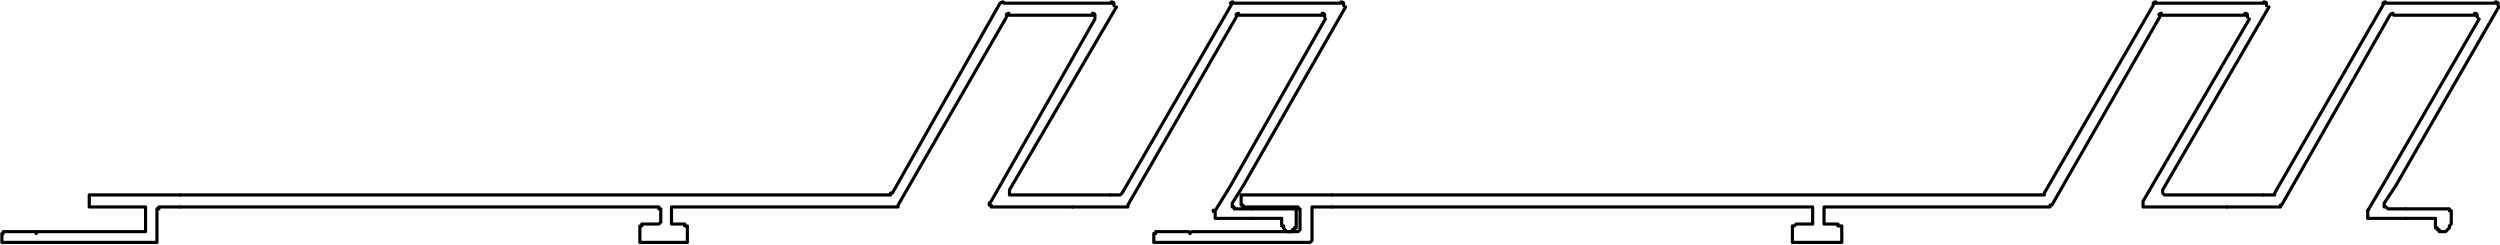
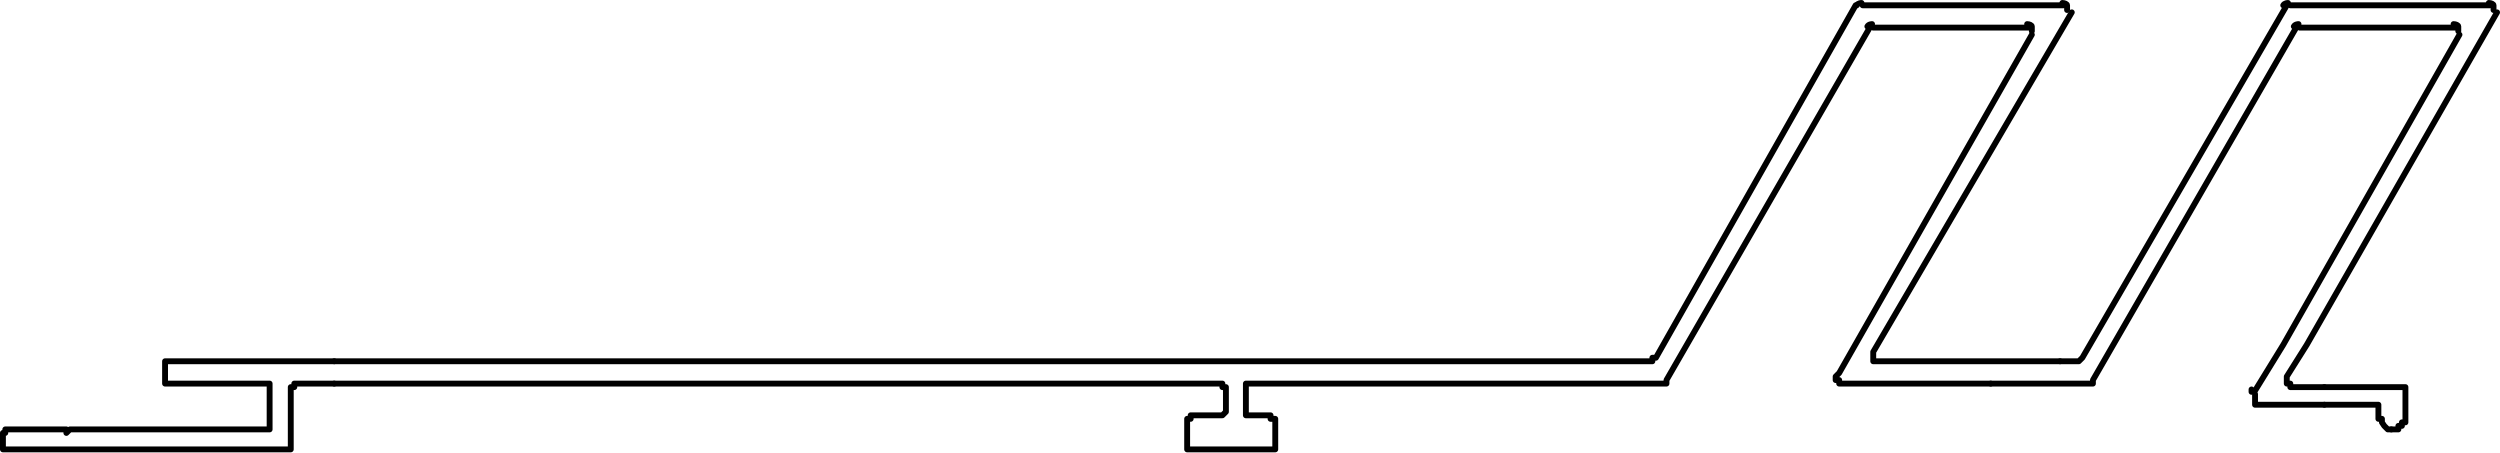
- <svg xmlns="http://www.w3.org/2000/svg" id="Capa_2" data-name="Capa 2" viewBox="0 0 39.5 3.86">
-   <defs>
-     <style>
+ <svg xmlns="http://www.w3.org/2000/svg" id="Capa_2" data-name="Capa 2" viewBox="0 0 21.28 3.85" version="1.1" width="21.28" height="3.85">
+   <defs id="defs1">
+     <style id="style1">
      .cls-1 {
        fill: none;
        stroke: #000;
        stroke-linecap: round;
        stroke-linejoin: round;
        stroke-width: .05px;
      }
    </style>
  </defs>
-   <g id="Capa_1-2" data-name="Capa 1">
-     <g>
-       <polyline class="cls-1" points="2.85 3.27 2.54 3.27 2.51 3.27 2.51 3.3 2.48 3.3 2.48 3.8 2.48 3.83 2.45 3.83 2.3 3.83 .05 3.83 .03 3.83 .03 3.8 .03 3.72 .03 3.69 .05 3.69 .05 3.66 .23 3.66 .57 3.66 .57 3.69 .6 3.66 2.28 3.66 2.3 3.66 2.3 3.63 2.3 3.3 2.3 3.27 2.28 3.27 1.44 3.27 1.41 3.27 1.41 3.24 1.41 3.21 1.41 3.11 1.41 3.08 1.44 3.08 2.85 3.08" />
-       <polyline class="cls-1" points="16.95 3.27 15.69 3.27 15.66 3.27 15.66 3.24 15.63 3.24 15.63 3.21 15.66 3.18 17.3 .3" />
-       <polyline class="cls-1" points="19.79 3.3 20.45 3.3 20.48 3.3 20.48 3.33 20.48 3.54 20.48 3.57 20.48 3.6 20.45 3.6 20.45 3.63 20.42 3.63 20.42 3.66 20.39 3.66 20.36 3.66" />
-       <polyline class="cls-1" points="19.79 3.45 20.25 3.45 20.25 3.54 20.25 3.57 20.28 3.57 20.28 3.6 20.3 3.63 20.33 3.66 20.36 3.66" />
-       <polyline class="cls-1" points="19.55 .24 17.82 3.24 17.82 3.27 17.79 3.27 16.95 3.27" />
-       <polyline class="cls-1" points="17.54 3.08 17.7 3.08 17.73 3.05 19.47 .05" />
-       <polyline class="cls-1" points="21.26 .11 19.64 2.94 19.47 3.21 19.47 3.24 19.47 3.27 19.5 3.27 19.5 3.3 19.53 3.3 19.79 3.3" />
-       <polyline class="cls-1" points="19.79 3.45 19.23 3.45 19.2 3.45 19.2 3.42 19.2 3.36" />
-       <path class="cls-1" d="m19.48.03s-.03,0-.04.02" />
-       <path class="cls-1" d="m21.23.09s0-.03,0-.04c0-.01-.02-.02-.04-.02" />
-       <polyline class="cls-1" points="19.2 3.33 19.44 2.94 20.94 .3" />
-       <path class="cls-1" d="m20.93.27s0-.03,0-.04c0-.01-.02-.02-.04-.02" />
-       <line class="cls-1" x1="19.5" y1=".05" x2="21.2" y2=".05" />
-       <line class="cls-1" x1="19.58" y1=".24" x2="20.91" y2=".24" />
-       <path class="cls-1" d="m19.57.21s-.03,0-.04.02" />
-       <path class="cls-1" d="m19.17,3.32s0,.01,0,.02" />
-       <polyline class="cls-1" points="15.92 .24 14.19 3.24 14.19 3.27 14.16 3.27 10.64 3.27 10.61 3.27 10.61 3.3 10.61 3.51 10.61 3.54 10.64 3.54 10.82 3.54 10.82 3.57 10.86 3.57 10.86 3.6 10.86 3.8 10.86 3.83 10.82 3.83 10.14 3.83 10.11 3.83 10.11 3.8 10.11 3.6 10.11 3.57 10.14 3.57 10.14 3.54 10.38 3.54 10.41 3.54 10.44 3.51 10.44 3.3 10.41 3.3 10.41 3.27 10.38 3.27 8.48 3.27 2.85 3.27" />
-       <polyline class="cls-1" points="2.85 3.08 6.78 3.08 14.04 3.08 14.07 3.08 14.07 3.05 14.1 3.05 15.8 .05" />
-       <polyline class="cls-1" points="17.64 .11 15.95 3 15.95 3.03 15.95 3.05 15.95 3.08 15.98 3.08 17.54 3.08" />
-       <path class="cls-1" d="m15.85.03s-.03,0-.04.02" />
-       <path class="cls-1" d="m17.6.09s0-.03,0-.04c0-.01-.02-.02-.04-.02" />
-       <path class="cls-1" d="m17.3.27s0-.03,0-.04c0-.01-.02-.02-.04-.02" />
-       <line class="cls-1" x1="15.86" y1=".05" x2="17.57" y2=".05" />
-       <line class="cls-1" x1="15.95" y1=".24" x2="17.28" y2=".24" />
-       <path class="cls-1" d="m15.94.21s-.03,0-.04.02" />
-       <polyline class="cls-1" points="21.05 3.27 20.76 3.27 20.73 3.27 20.73 3.3 20.73 3.8 20.7 3.83 20.67 3.83 20.54 3.83 18.26 3.83 18.23 3.83 18.23 3.8 18.23 3.72 18.23 3.69 18.26 3.69 18.26 3.66 18.45 3.66 18.78 3.66 18.8 3.69 18.83 3.66 20.48 3.66 20.51 3.66 20.54 3.63 20.54 3.3 20.51 3.3 20.51 3.27 20.48 3.27 19.67 3.27 19.64 3.27 19.64 3.24 19.61 3.24 19.61 3.21 19.61 3.11 19.61 3.08 19.64 3.08 19.67 3.08 21.05 3.08" />
-       <polyline class="cls-1" points="35.19 3.27 33.89 3.27 33.86 3.27 33.86 3.24 33.86 3.21 33.86 3.18 35.54 .3" />
-       <polyline class="cls-1" points="38.01 3.3 38.67 3.3 38.7 3.3 38.7 3.33 38.73 3.33 38.73 3.54 38.7 3.57 38.7 3.6 38.67 3.63 38.64 3.66 38.6 3.66" />
-       <polyline class="cls-1" points="38.01 3.45 38.48 3.45 38.48 3.54 38.48 3.57 38.48 3.6 38.51 3.6 38.51 3.63 38.54 3.63 38.54 3.66 38.57 3.66 38.6 3.66" />
-       <polyline class="cls-1" points="37.76 .24 36.05 3.24 36.03 3.24 36.03 3.27 36 3.27 35.19 3.27" />
-       <polyline class="cls-1" points="35.76 3.08 35.91 3.08 35.94 3.08 35.94 3.05 37.67 .05" />
-       <polyline class="cls-1" points="39.48 .11 37.85 2.94 37.67 3.21 37.67 3.24 37.67 3.27 37.7 3.27 37.73 3.3 38.01 3.3" />
-       <polyline class="cls-1" points="38.01 3.45 37.47 3.45 37.44 3.45 37.41 3.45 37.41 3.42 37.41 3.36" />
-       <path class="cls-1" d="m37.69.03s-.03,0-.04.02" />
-       <path class="cls-1" d="m39.47.09s0-.03,0-.04c0-.01-.02-.02-.04-.02" />
-       <polyline class="cls-1" points="37.41 3.33 37.64 2.94 39.17 .3" />
-       <path class="cls-1" d="m39.14.27s0-.03,0-.04c0-.01-.02-.02-.04-.02" />
-       <line class="cls-1" x1="37.7" y1=".05" x2="39.45" y2=".05" />
-       <line class="cls-1" x1="37.82" y1=".24" x2="39.11" y2=".24" />
-       <path class="cls-1" d="m37.81.21s-.03,0-.04.02" />
-       <path class="cls-1" d="m37.41,3.32s0,.01,0,.02" />
-       <polyline class="cls-1" points="34.14 .24 32.42 3.24 32.39 3.24 32.39 3.27 32.36 3.27 28.85 3.27 28.82 3.27 28.82 3.3 28.82 3.51 28.82 3.54 28.85 3.54 29.04 3.54 29.04 3.57 29.07 3.57 29.1 3.57 29.1 3.6 29.1 3.8 29.1 3.83 29.07 3.83 29.04 3.83 28.38 3.83 28.35 3.83 28.32 3.83 28.32 3.8 28.32 3.6 28.32 3.57 28.35 3.57 28.38 3.54 28.58 3.54 28.61 3.54 28.64 3.54 28.64 3.51 28.64 3.3 28.64 3.27 28.61 3.27 28.58 3.27 26.7 3.27 21.05 3.27" />
-       <polyline class="cls-1" points="21.05 3.08 24.98 3.08 32.28 3.08 32.3 3.08 32.3 3.05 34.04 .05" />
-       <polyline class="cls-1" points="35.85 .11 34.17 3 34.17 3.03 34.17 3.05 34.2 3.08 34.23 3.08 35.76 3.08" />
-       <path class="cls-1" d="m34.06.03s-.03,0-.04.02" />
-       <path class="cls-1" d="m35.81.09s0-.03,0-.04c0-.01-.02-.02-.04-.02" />
-       <path class="cls-1" d="m35.51.27s0-.03,0-.04c0-.01-.02-.02-.04-.02" />
-       <line class="cls-1" x1="34.07" y1=".05" x2="35.79" y2=".05" />
-       <line class="cls-1" x1="34.17" y1=".24" x2="35.48" y2=".24" />
-       <path class="cls-1" d="m34.15.21s-.03,0-.04.02" />
+   <g id="Capa_1-2" data-name="Capa 1" transform="translate(-0.005,-0.00487281)">
+     <g id="g33">
+       <polyline class="cls-1" points="2.85 3.27 2.54 3.27 2.51 3.27 2.51 3.3 2.48 3.3 2.48 3.8 2.48 3.83 2.45 3.83 2.3 3.83 .05 3.83 .03 3.83 .03 3.8 .03 3.72 .03 3.69 .05 3.69 .05 3.66 .23 3.66 .57 3.66 .57 3.69 .6 3.66 2.28 3.66 2.3 3.66 2.3 3.63 2.3 3.3 2.3 3.27 2.28 3.27 1.44 3.27 1.41 3.27 1.41 3.24 1.41 3.21 1.41 3.11 1.41 3.08 1.44 3.08 2.85 3.08" id="polyline1" />
+       <polyline class="cls-1" points="16.95 3.27 15.69 3.27 15.66 3.27 15.66 3.24 15.63 3.24 15.63 3.21 15.66 3.18 17.3 .3" id="polyline2" />
+       <polyline class="cls-1" points="19.79 3.3 20.45 3.3 20.48 3.3 20.48 3.33 20.48 3.54 20.48 3.57 20.48 3.6 20.45 3.6 20.45 3.63 20.42 3.63 20.42 3.66 20.39 3.66 20.36 3.66" id="polyline3" />
+       <polyline class="cls-1" points="19.79 3.45 20.25 3.45 20.25 3.54 20.25 3.57 20.28 3.57 20.28 3.6 20.3 3.63 20.33 3.66 20.36 3.66" id="polyline4" />
+       <polyline class="cls-1" points="19.55 .24 17.82 3.24 17.82 3.27 17.79 3.27 16.95 3.27" id="polyline5" />
+       <polyline class="cls-1" points="17.54 3.08 17.7 3.08 17.73 3.05 19.47 .05" id="polyline6" />
+       <polyline class="cls-1" points="21.26 .11 19.64 2.94 19.47 3.21 19.47 3.24 19.47 3.27 19.5 3.27 19.5 3.3 19.53 3.3 19.79 3.3" id="polyline7" />
+       <polyline class="cls-1" points="19.79 3.45 19.23 3.45 19.2 3.45 19.2 3.42 19.2 3.36" id="polyline8" />
+       <path class="cls-1" d="m 19.48,0.03 c 0,0 -0.03,0 -0.04,0.02" id="path8" />
+       <path class="cls-1" d="m 21.23,0.09 c 0,0 0,-0.03 0,-0.04 0,-0.01 -0.02,-0.02 -0.04,-0.02" id="path9" />
+       <polyline class="cls-1" points="19.2 3.33 19.44 2.94 20.94 .3" id="polyline9" />
+       <path class="cls-1" d="m 20.93,0.27 c 0,0 0,-0.03 0,-0.04 0,-0.01 -0.02,-0.02 -0.04,-0.02" id="path10" />
+       <line class="cls-1" x1="19.5" y1="0.05" x2="21.2" y2="0.05" id="line10" />
+       <line class="cls-1" x1="19.58" y1="0.24" x2="20.91" y2="0.24" id="line11" />
+       <path class="cls-1" d="m 19.57,0.21 c 0,0 -0.03,0 -0.04,0.02" id="path11" />
+       <path class="cls-1" d="m 19.17,3.32 c 0,0 0,0.01 0,0.02" id="path12" />
+       <polyline class="cls-1" points="15.92 .24 14.19 3.24 14.19 3.27 14.16 3.27 10.64 3.27 10.61 3.27 10.61 3.3 10.61 3.51 10.61 3.54 10.64 3.54 10.82 3.54 10.82 3.57 10.86 3.57 10.86 3.6 10.86 3.8 10.86 3.83 10.82 3.83 10.14 3.83 10.11 3.83 10.11 3.8 10.11 3.6 10.11 3.57 10.14 3.57 10.14 3.54 10.38 3.54 10.41 3.54 10.44 3.51 10.44 3.3 10.41 3.3 10.41 3.27 10.38 3.27 8.48 3.27 2.85 3.27" id="polyline12" />
+       <polyline class="cls-1" points="2.85 3.08 6.78 3.08 14.04 3.08 14.07 3.08 14.07 3.05 14.1 3.05 15.8 .05" id="polyline13" />
+       <polyline class="cls-1" points="17.64 .11 15.95 3 15.95 3.03 15.95 3.05 15.95 3.08 15.98 3.08 17.54 3.08" id="polyline14" />
+       <path class="cls-1" d="m 15.85,0.03 c 0,0 -0.03,0 -0.04,0.02" id="path14" />
+       <path class="cls-1" d="m 17.6,0.09 c 0,0 0,-0.03 0,-0.04 0,-0.01 -0.02,-0.02 -0.04,-0.02" id="path15" />
+       <path class="cls-1" d="m 17.3,0.27 c 0,0 0,-0.03 0,-0.04 0,-0.01 -0.02,-0.02 -0.04,-0.02" id="path16" />
+       <line class="cls-1" x1="15.86" y1="0.05" x2="17.57" y2="0.05" id="line16" />
+       <line class="cls-1" x1="15.95" y1="0.24" x2="17.28" y2="0.24" id="line17" />
+       <path class="cls-1" d="m 15.94,0.21 c 0,0 -0.03,0 -0.04,0.02" id="path17" />
    </g>
  </g>
</svg>
